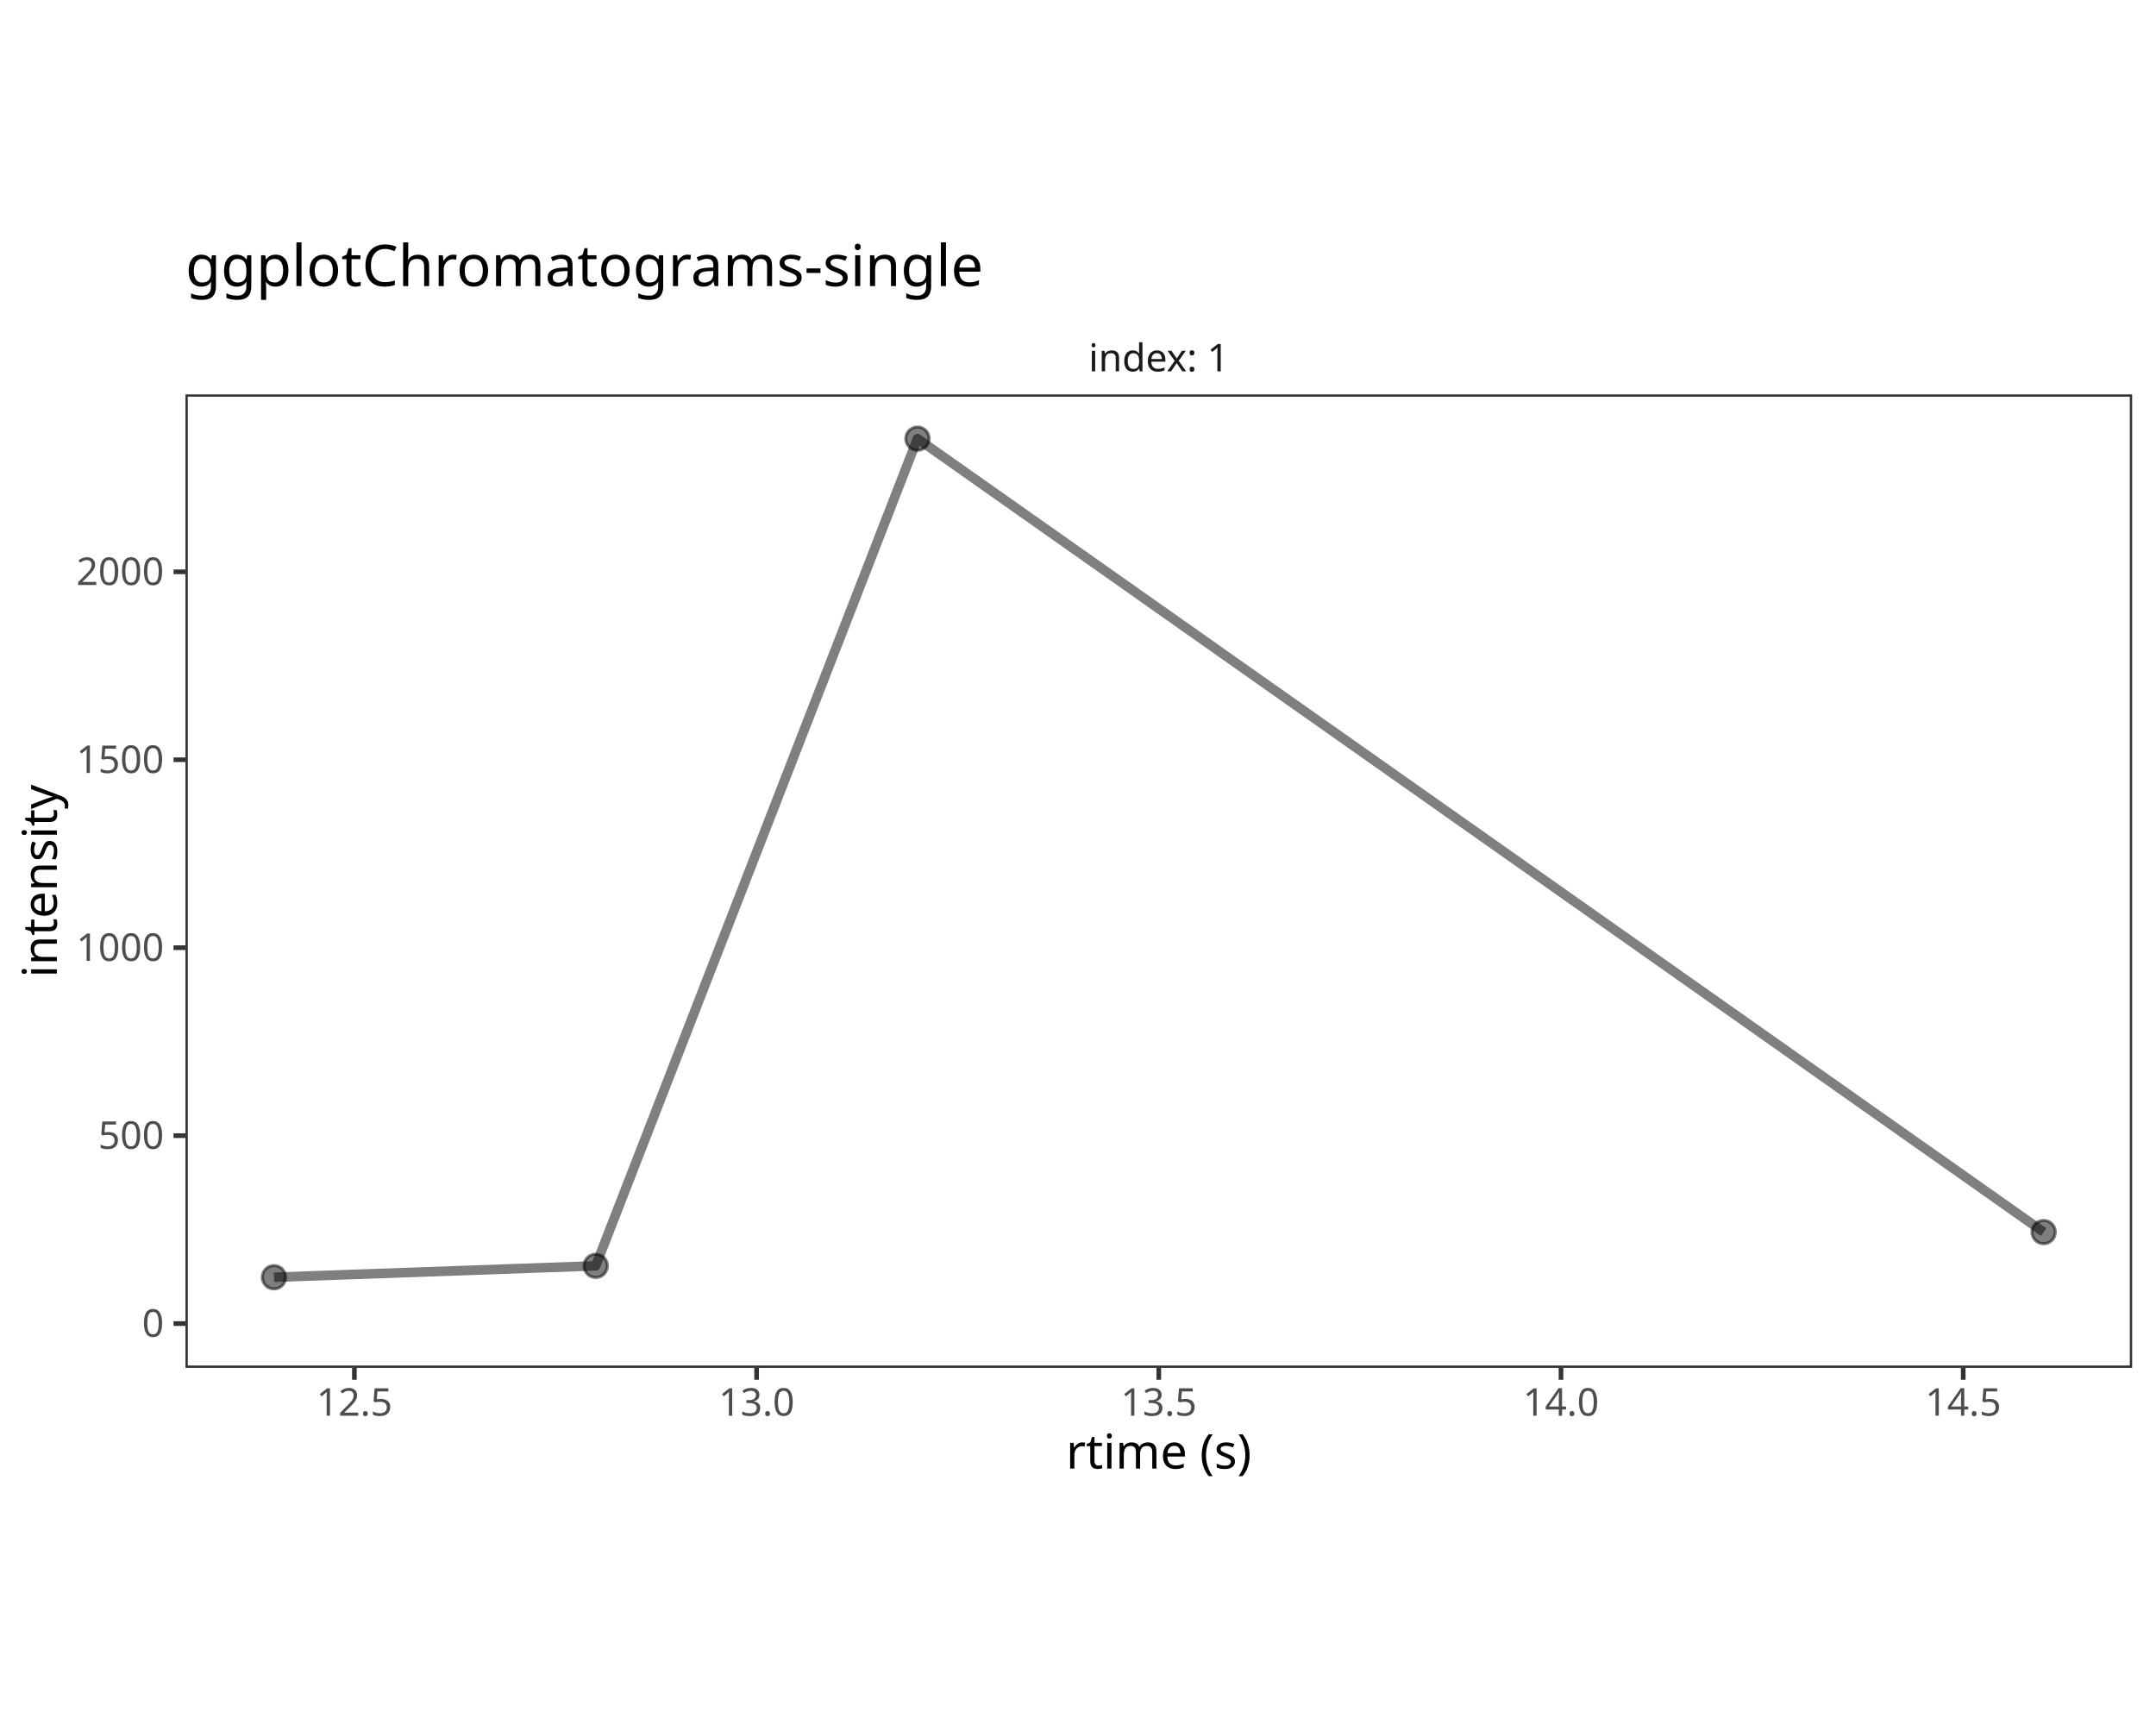
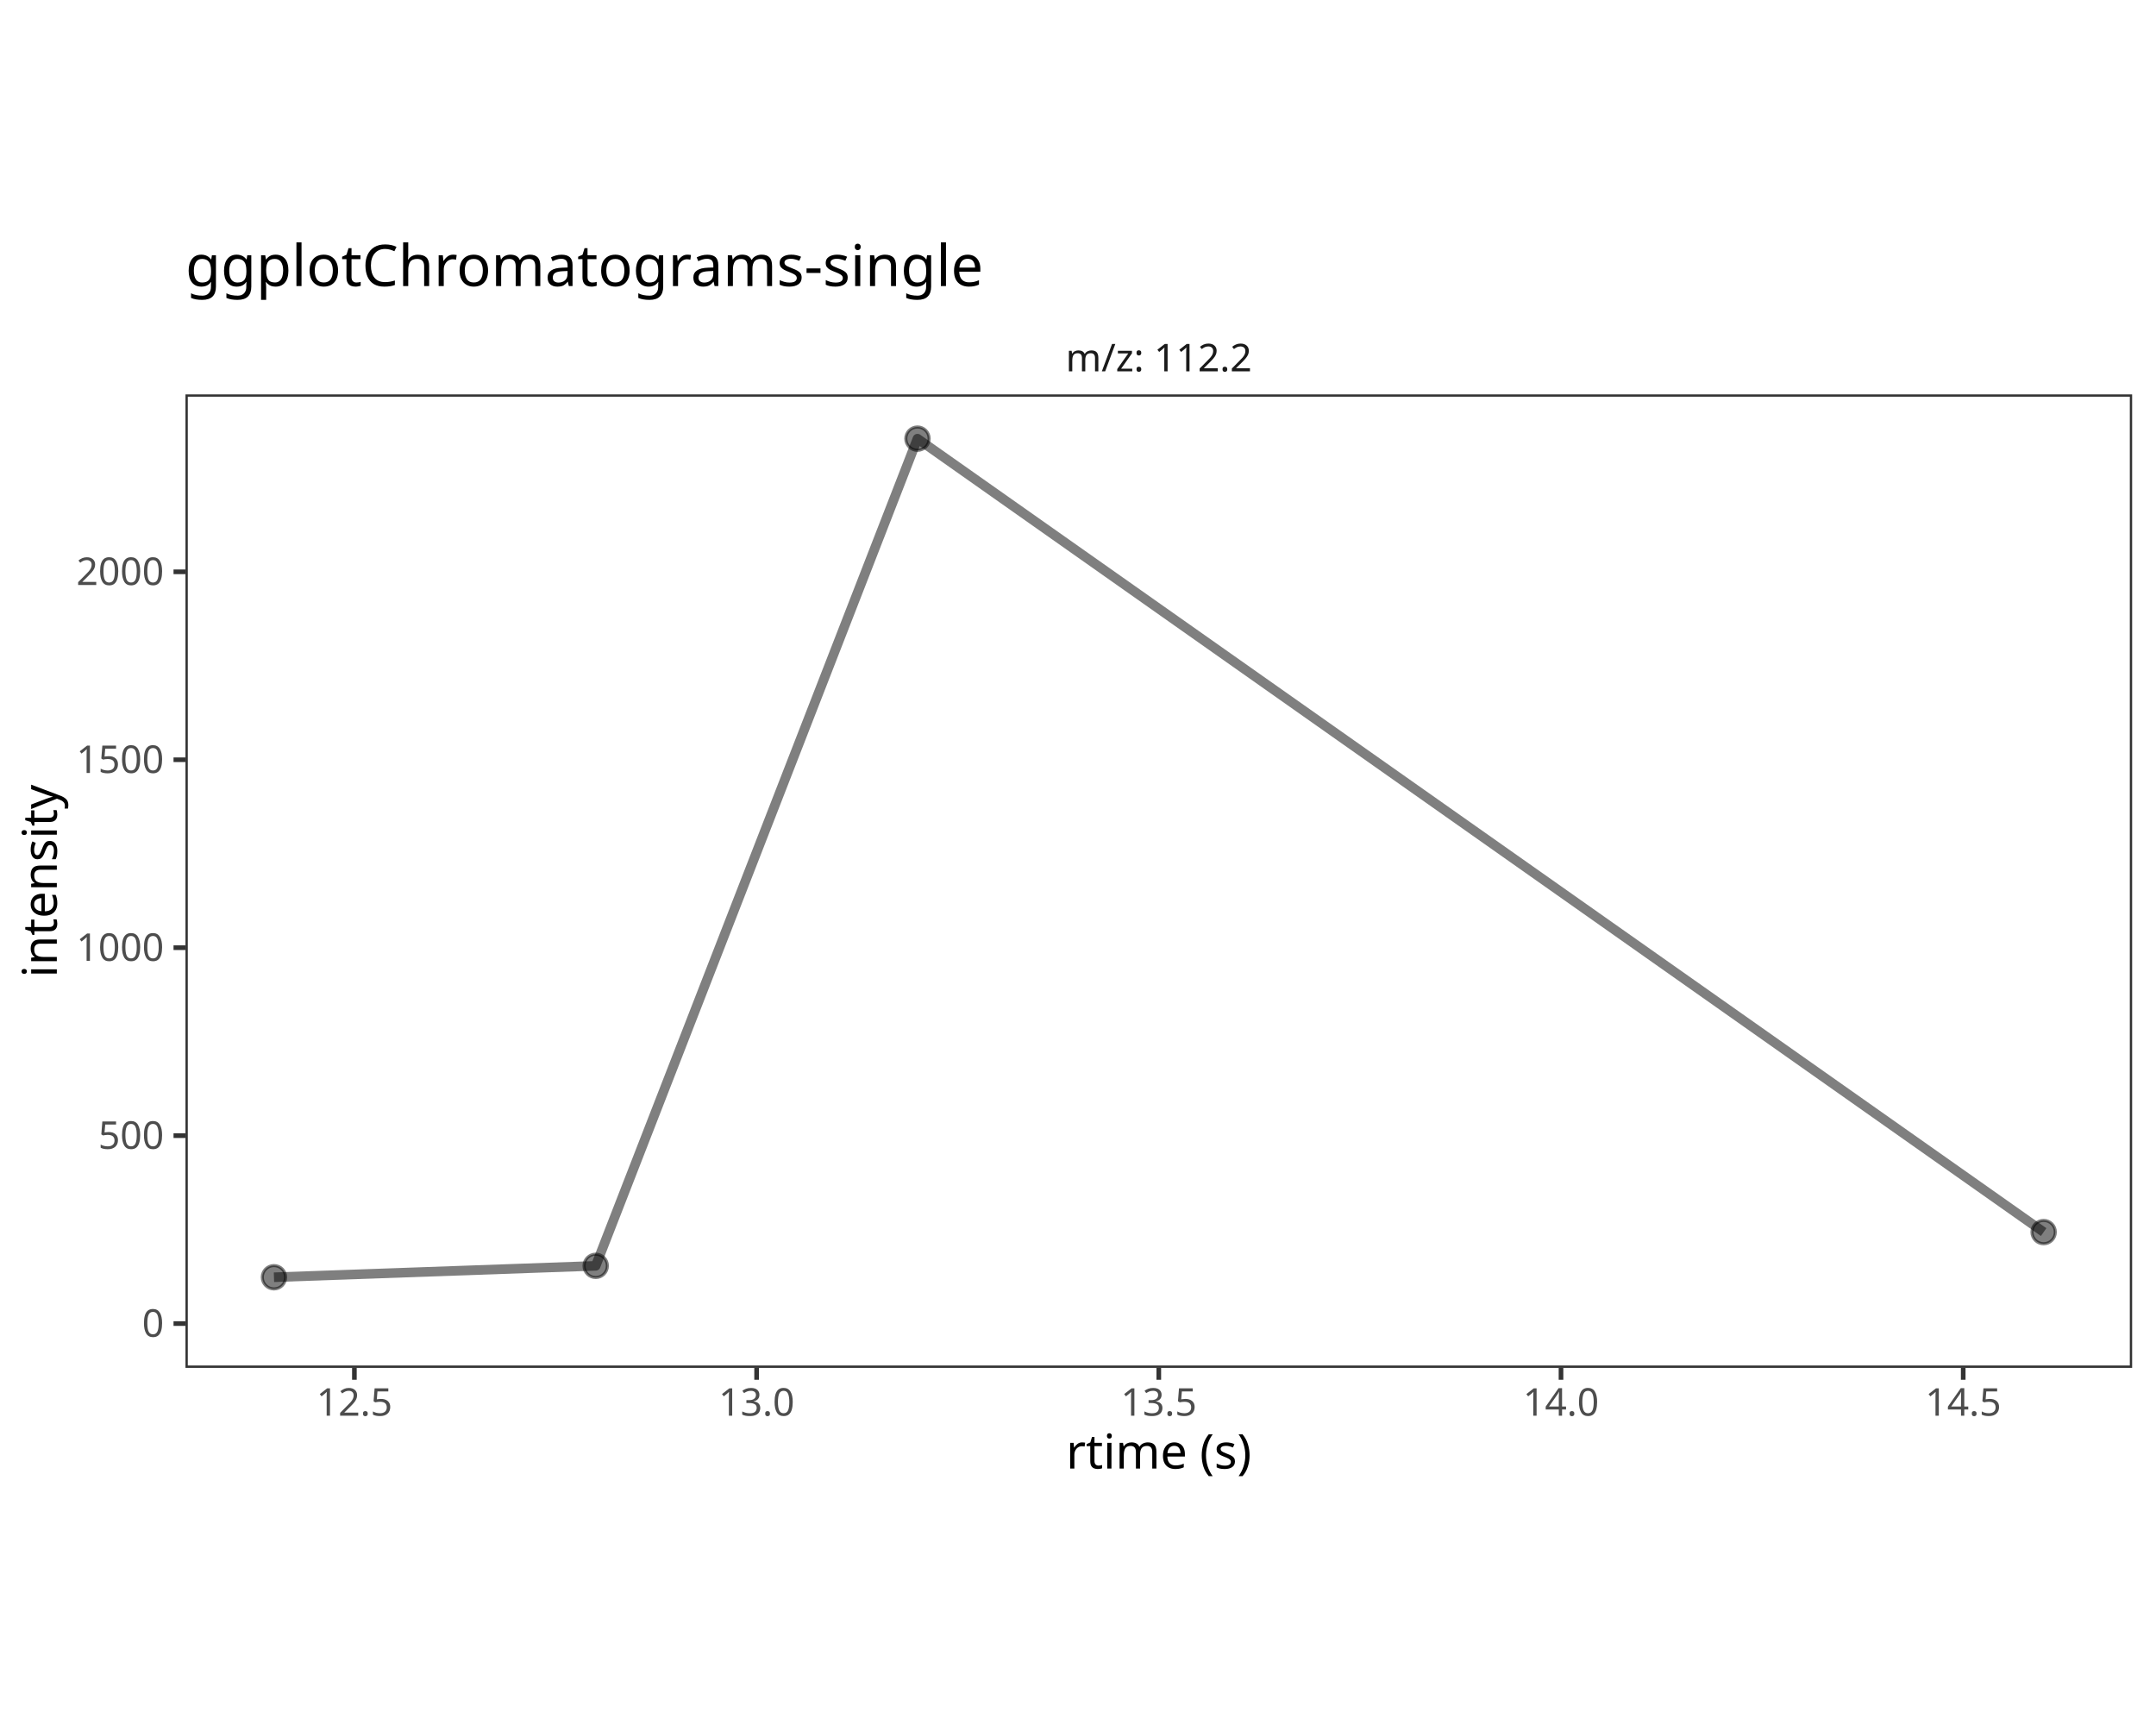
<svg xmlns="http://www.w3.org/2000/svg" class="svglite" data-engine-version="2.0" width="720.00pt" height="576.00pt" viewBox="0 0 720.00 576.00">
  <defs>
    <style type="text/css">
    .svglite line, .svglite polyline, .svglite polygon, .svglite path, .svglite rect, .svglite circle {
      fill: none;
      stroke: #000000;
      stroke-linecap: round;
      stroke-linejoin: round;
      stroke-miterlimit: 10.00;
    }
  </style>
  </defs>
  <rect width="100%" height="100%" style="stroke: none; fill: #FFFFFF;" />
  <defs>
    <clipPath id="cpMC4wMHw3MjAuMDB8MC4wMHw1NzYuMDA=">
      <rect x="0.00" y="0.00" width="720.00" height="576.00" />
    </clipPath>
  </defs>
  <g clip-path="url(#cpMC4wMHw3MjAuMDB8MC4wMHw1NzYuMDA=)">
</g>
  <defs>
    <clipPath id="cpMC4wMHw3MjAuMDB8NzQuMzN8NTAxLjY3">
      <rect x="0" y="74.33" width="720.00" height="427.33" />
    </clipPath>
  </defs>
  <g clip-path="url(#cpMC4wMHw3MjAuMDB8NzQuMzN8NTAxLjY3)">
    <rect x="0" y="74.33" width="720.00" height="427.33" style="stroke-width: 1.55; stroke: #FFFFFF; fill: #FFFFFF;" />
  </g>
  <g clip-path="url(#cpMC4wMHw3MjAuMDB8MC4wMHw1NzYuMDA=)">
</g>
  <defs>
    <clipPath id="cpNjEuOTR8NzEyLjAzfDEzMS42OXw0NTYuNzQ=">
      <rect x="61.94" y="131.69" width="650.09" height="325.05" />
    </clipPath>
  </defs>
  <g clip-path="url(#cpNjEuOTR8NzEyLjAzfDEzMS42OXw0NTYuNzQ=)">
    <rect x="61.94" y="131.69" width="650.09" height="325.05" style="stroke-width: 1.55; stroke: none; fill: #FFFFFF;" />
    <polyline points="91.49,426.49 198.94,422.68 306.39,146.47 682.48,411.41 " style="stroke-width: 3.20; stroke: #000000; stroke-opacity: 0.50; stroke-linecap: butt;" />
    <circle cx="91.49" cy="426.49" r="3.90" style="stroke-width: 1.03; stroke: #000000; stroke-opacity: 0.50; fill: #000000; fill-opacity: 0.50;" />
    <circle cx="198.94" cy="422.68" r="3.90" style="stroke-width: 1.03; stroke: #000000; stroke-opacity: 0.50; fill: #000000; fill-opacity: 0.50;" />
    <circle cx="306.39" cy="146.47" r="3.90" style="stroke-width: 1.03; stroke: #000000; stroke-opacity: 0.50; fill: #000000; fill-opacity: 0.50;" />
    <circle cx="682.48" cy="411.41" r="3.90" style="stroke-width: 1.03; stroke: #000000; stroke-opacity: 0.50; fill: #000000; fill-opacity: 0.50;" />
    <rect x="61.94" y="131.69" width="650.09" height="325.05" style="stroke-width: 1.55; stroke: #333333;" />
  </g>
  <g clip-path="url(#cpMC4wMHw3MjAuMDB8MC4wMHw1NzYuMDA=)">
</g>
  <defs>
    <clipPath id="cpNjEuOTR8NzEyLjAzfDEwNy40N3wxMzEuNjk=">
      <rect x="61.94" y="107.47" width="650.09" height="24.22" />
    </clipPath>
  </defs>
  <g clip-path="url(#cpNjEuOTR8NzEyLjAzfDEwNy40N3wxMzEuNjk=)">
-     <text x="386.98" y="123.99" text-anchor="middle" style="font-size: 12.80px; fill: #1A1A1A; font-family: sans;" textLength="44.84px" lengthAdjust="spacingAndGlyphs">index: 1</text>
+     <text x="386.98" y="123.99" text-anchor="middle" style="font-size: 12.80px; fill: #1A1A1A; font-family: sans;" textLength="59.77px" lengthAdjust="spacingAndGlyphs">m/z: 112.2</text>
  </g>
  <g clip-path="url(#cpMC4wMHw3MjAuMDB8MC4wMHw1NzYuMDA=)">
    <polyline points="118.35,460.72 118.35,456.74 " style="stroke-width: 1.55; stroke: #333333; stroke-linecap: butt;" />
    <polyline points="252.67,460.72 252.67,456.74 " style="stroke-width: 1.55; stroke: #333333; stroke-linecap: butt;" />
    <polyline points="386.98,460.72 386.98,456.74 " style="stroke-width: 1.55; stroke: #333333; stroke-linecap: butt;" />
    <polyline points="521.30,460.72 521.30,456.74 " style="stroke-width: 1.55; stroke: #333333; stroke-linecap: butt;" />
    <polyline points="655.62,460.72 655.62,456.74 " style="stroke-width: 1.55; stroke: #333333; stroke-linecap: butt;" />
    <text x="118.35" y="472.72" text-anchor="middle" style="font-size: 12.80px; fill: #4D4D4D; font-family: sans;" textLength="24.91px" lengthAdjust="spacingAndGlyphs">12.5</text>
    <text x="252.67" y="472.72" text-anchor="middle" style="font-size: 12.80px; fill: #4D4D4D; font-family: sans;" textLength="24.91px" lengthAdjust="spacingAndGlyphs">13.0</text>
    <text x="386.98" y="472.72" text-anchor="middle" style="font-size: 12.80px; fill: #4D4D4D; font-family: sans;" textLength="24.91px" lengthAdjust="spacingAndGlyphs">13.5</text>
    <text x="521.30" y="472.72" text-anchor="middle" style="font-size: 12.80px; fill: #4D4D4D; font-family: sans;" textLength="24.91px" lengthAdjust="spacingAndGlyphs">14.0</text>
    <text x="655.62" y="472.72" text-anchor="middle" style="font-size: 12.80px; fill: #4D4D4D; font-family: sans;" textLength="24.91px" lengthAdjust="spacingAndGlyphs">14.5</text>
    <text x="54.77" y="446.37" text-anchor="end" style="font-size: 12.80px; fill: #4D4D4D; font-family: sans;" textLength="7.12px" lengthAdjust="spacingAndGlyphs">0</text>
    <text x="54.77" y="383.61" text-anchor="end" style="font-size: 12.80px; fill: #4D4D4D; font-family: sans;" textLength="21.36px" lengthAdjust="spacingAndGlyphs">500</text>
    <text x="54.77" y="320.85" text-anchor="end" style="font-size: 12.80px; fill: #4D4D4D; font-family: sans;" textLength="28.48px" lengthAdjust="spacingAndGlyphs">1000</text>
    <text x="54.77" y="258.10" text-anchor="end" style="font-size: 12.80px; fill: #4D4D4D; font-family: sans;" textLength="28.48px" lengthAdjust="spacingAndGlyphs">1500</text>
    <text x="54.77" y="195.34" text-anchor="end" style="font-size: 12.80px; fill: #4D4D4D; font-family: sans;" textLength="28.48px" lengthAdjust="spacingAndGlyphs">2000</text>
    <polyline points="57.95,441.96 61.94,441.96 " style="stroke-width: 1.55; stroke: #333333; stroke-linecap: butt;" />
    <polyline points="57.95,379.21 61.94,379.21 " style="stroke-width: 1.55; stroke: #333333; stroke-linecap: butt;" />
    <polyline points="57.95,316.45 61.94,316.45 " style="stroke-width: 1.55; stroke: #333333; stroke-linecap: butt;" />
    <polyline points="57.95,253.69 61.94,253.69 " style="stroke-width: 1.55; stroke: #333333; stroke-linecap: butt;" />
    <polyline points="57.95,190.94 61.94,190.94 " style="stroke-width: 1.55; stroke: #333333; stroke-linecap: butt;" />
    <text x="386.98" y="490.37" text-anchor="middle" style="font-size: 16.00px; font-family: sans;" textLength="58.67px" lengthAdjust="spacingAndGlyphs">rtime (s)</text>
    <text transform="translate(18.98,294.22) rotate(-90)" text-anchor="middle" style="font-size: 16.00px; font-family: sans;" textLength="58.70px" lengthAdjust="spacingAndGlyphs">intensity</text>
    <text x="61.94" y="95.52" style="font-size: 19.20px; font-family: sans;" textLength="246.55px" lengthAdjust="spacingAndGlyphs">ggplotChromatograms-single</text>
  </g>
</svg>
